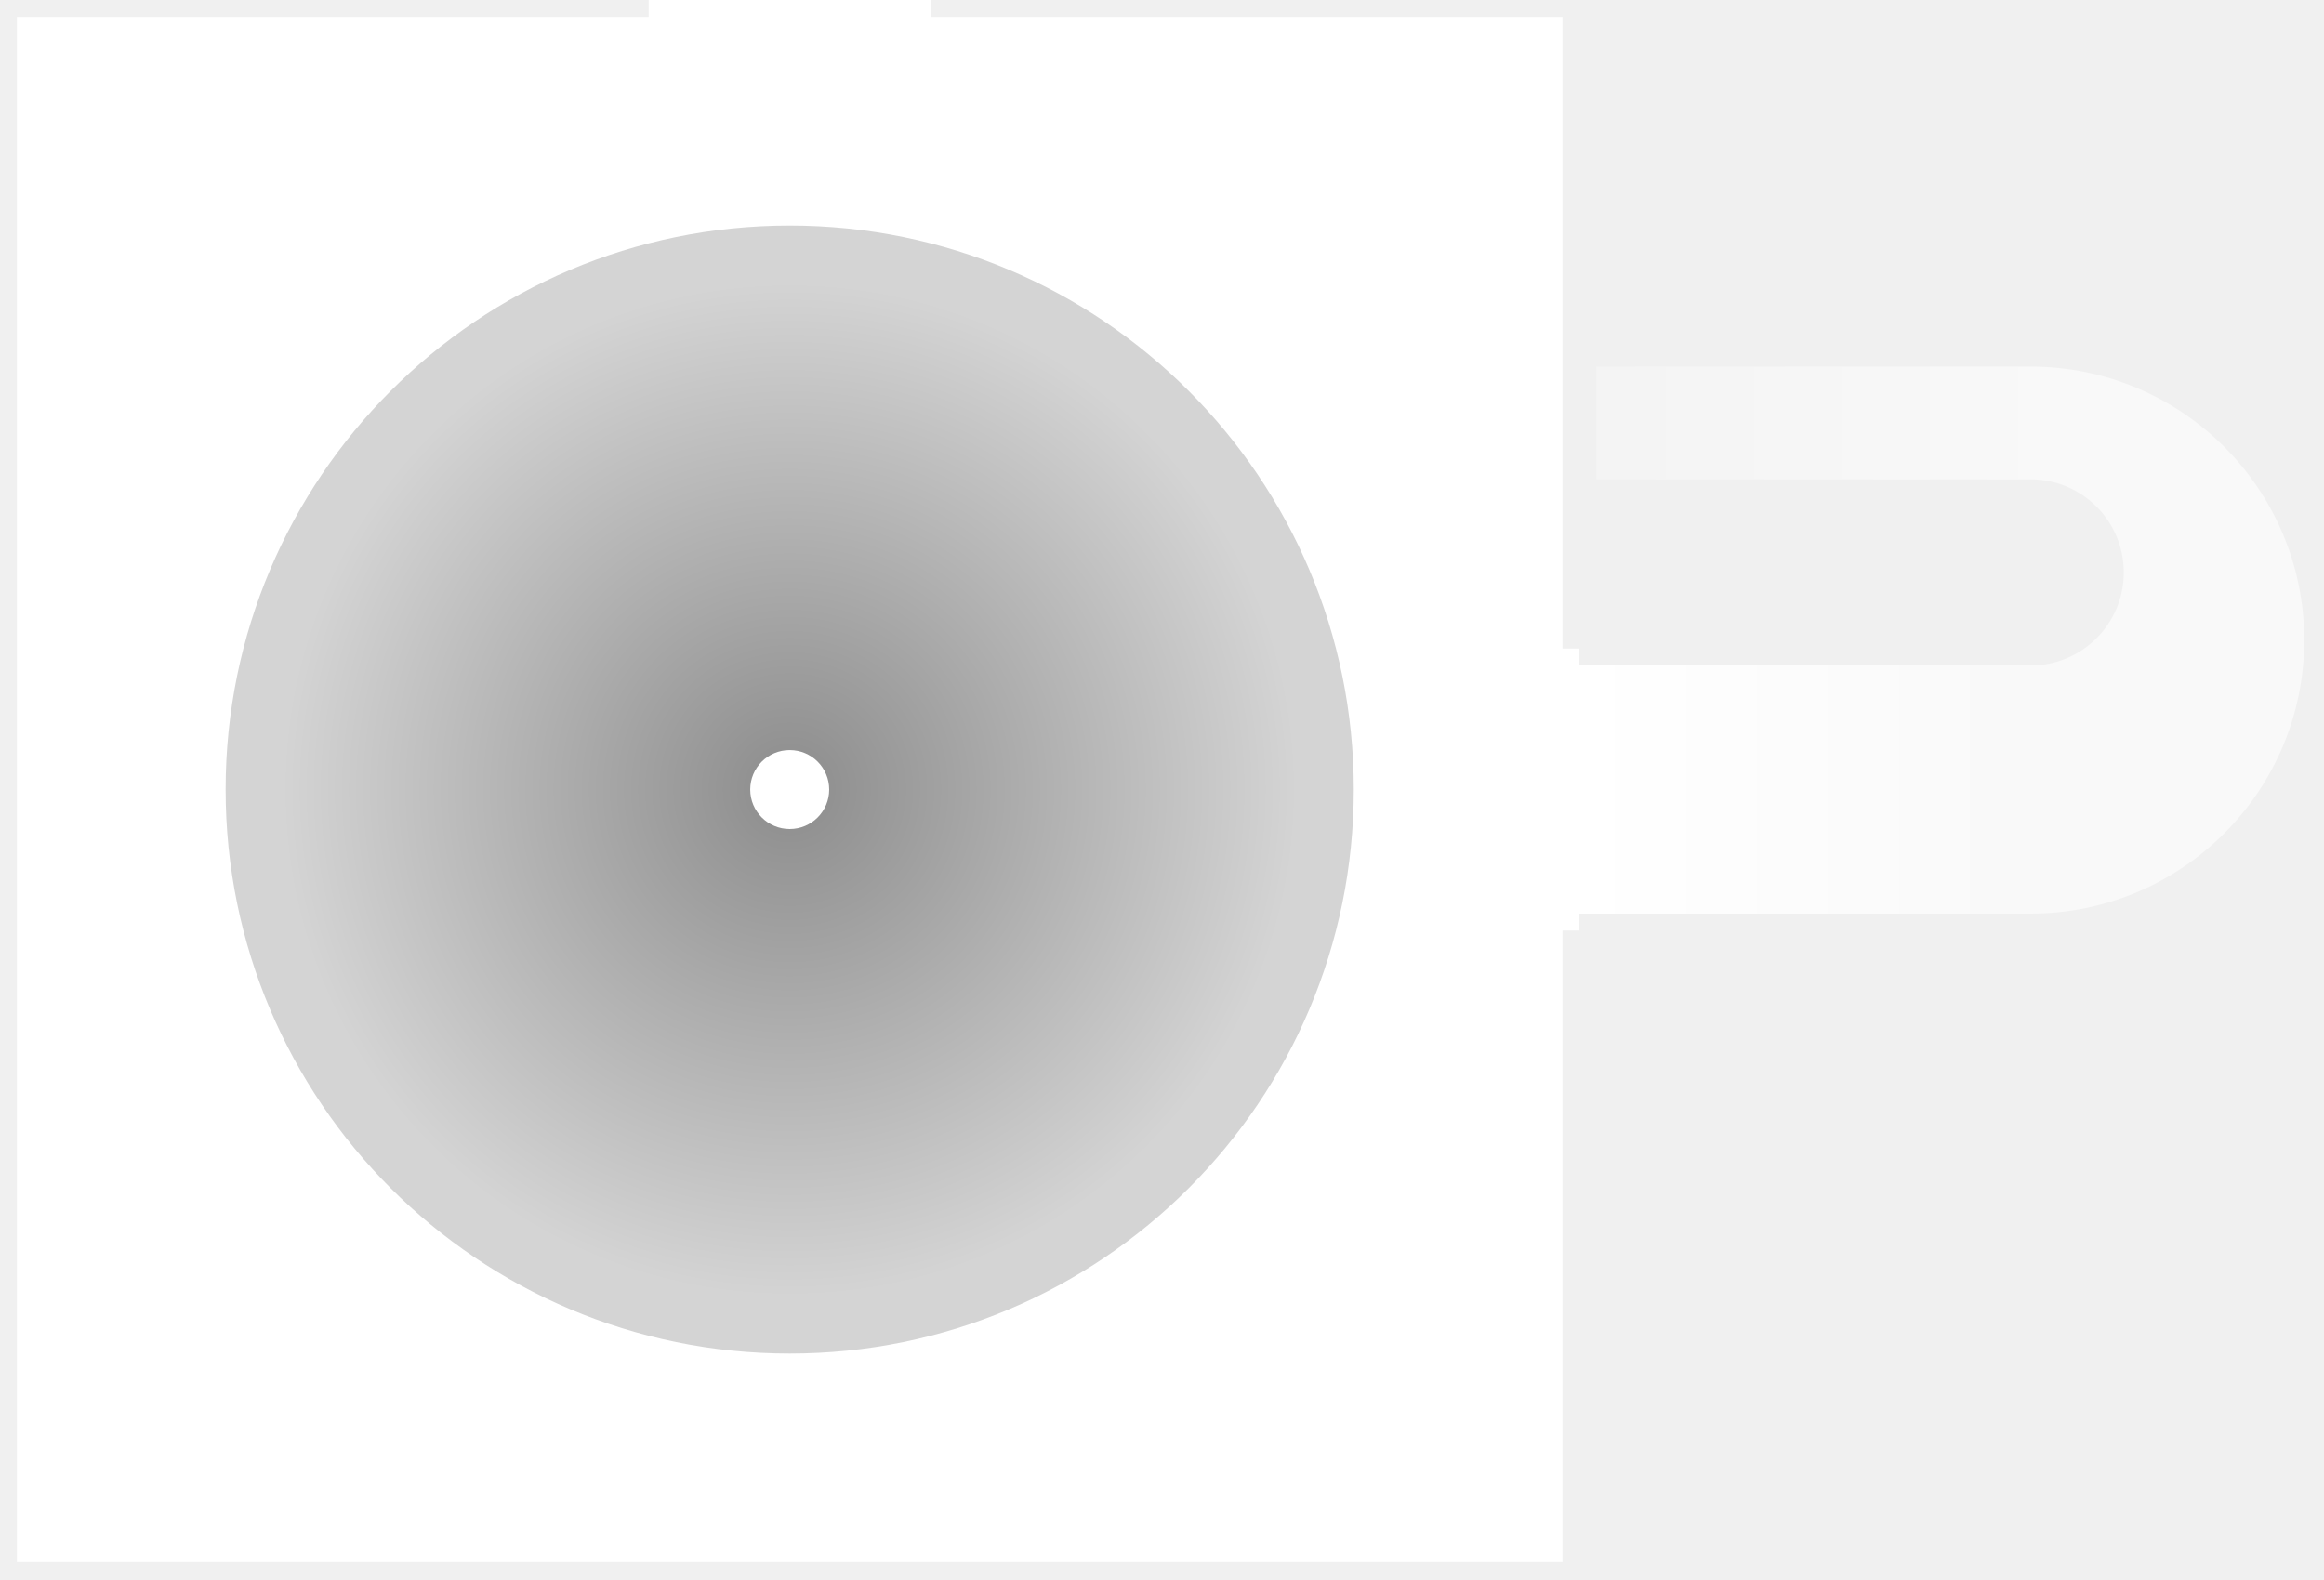
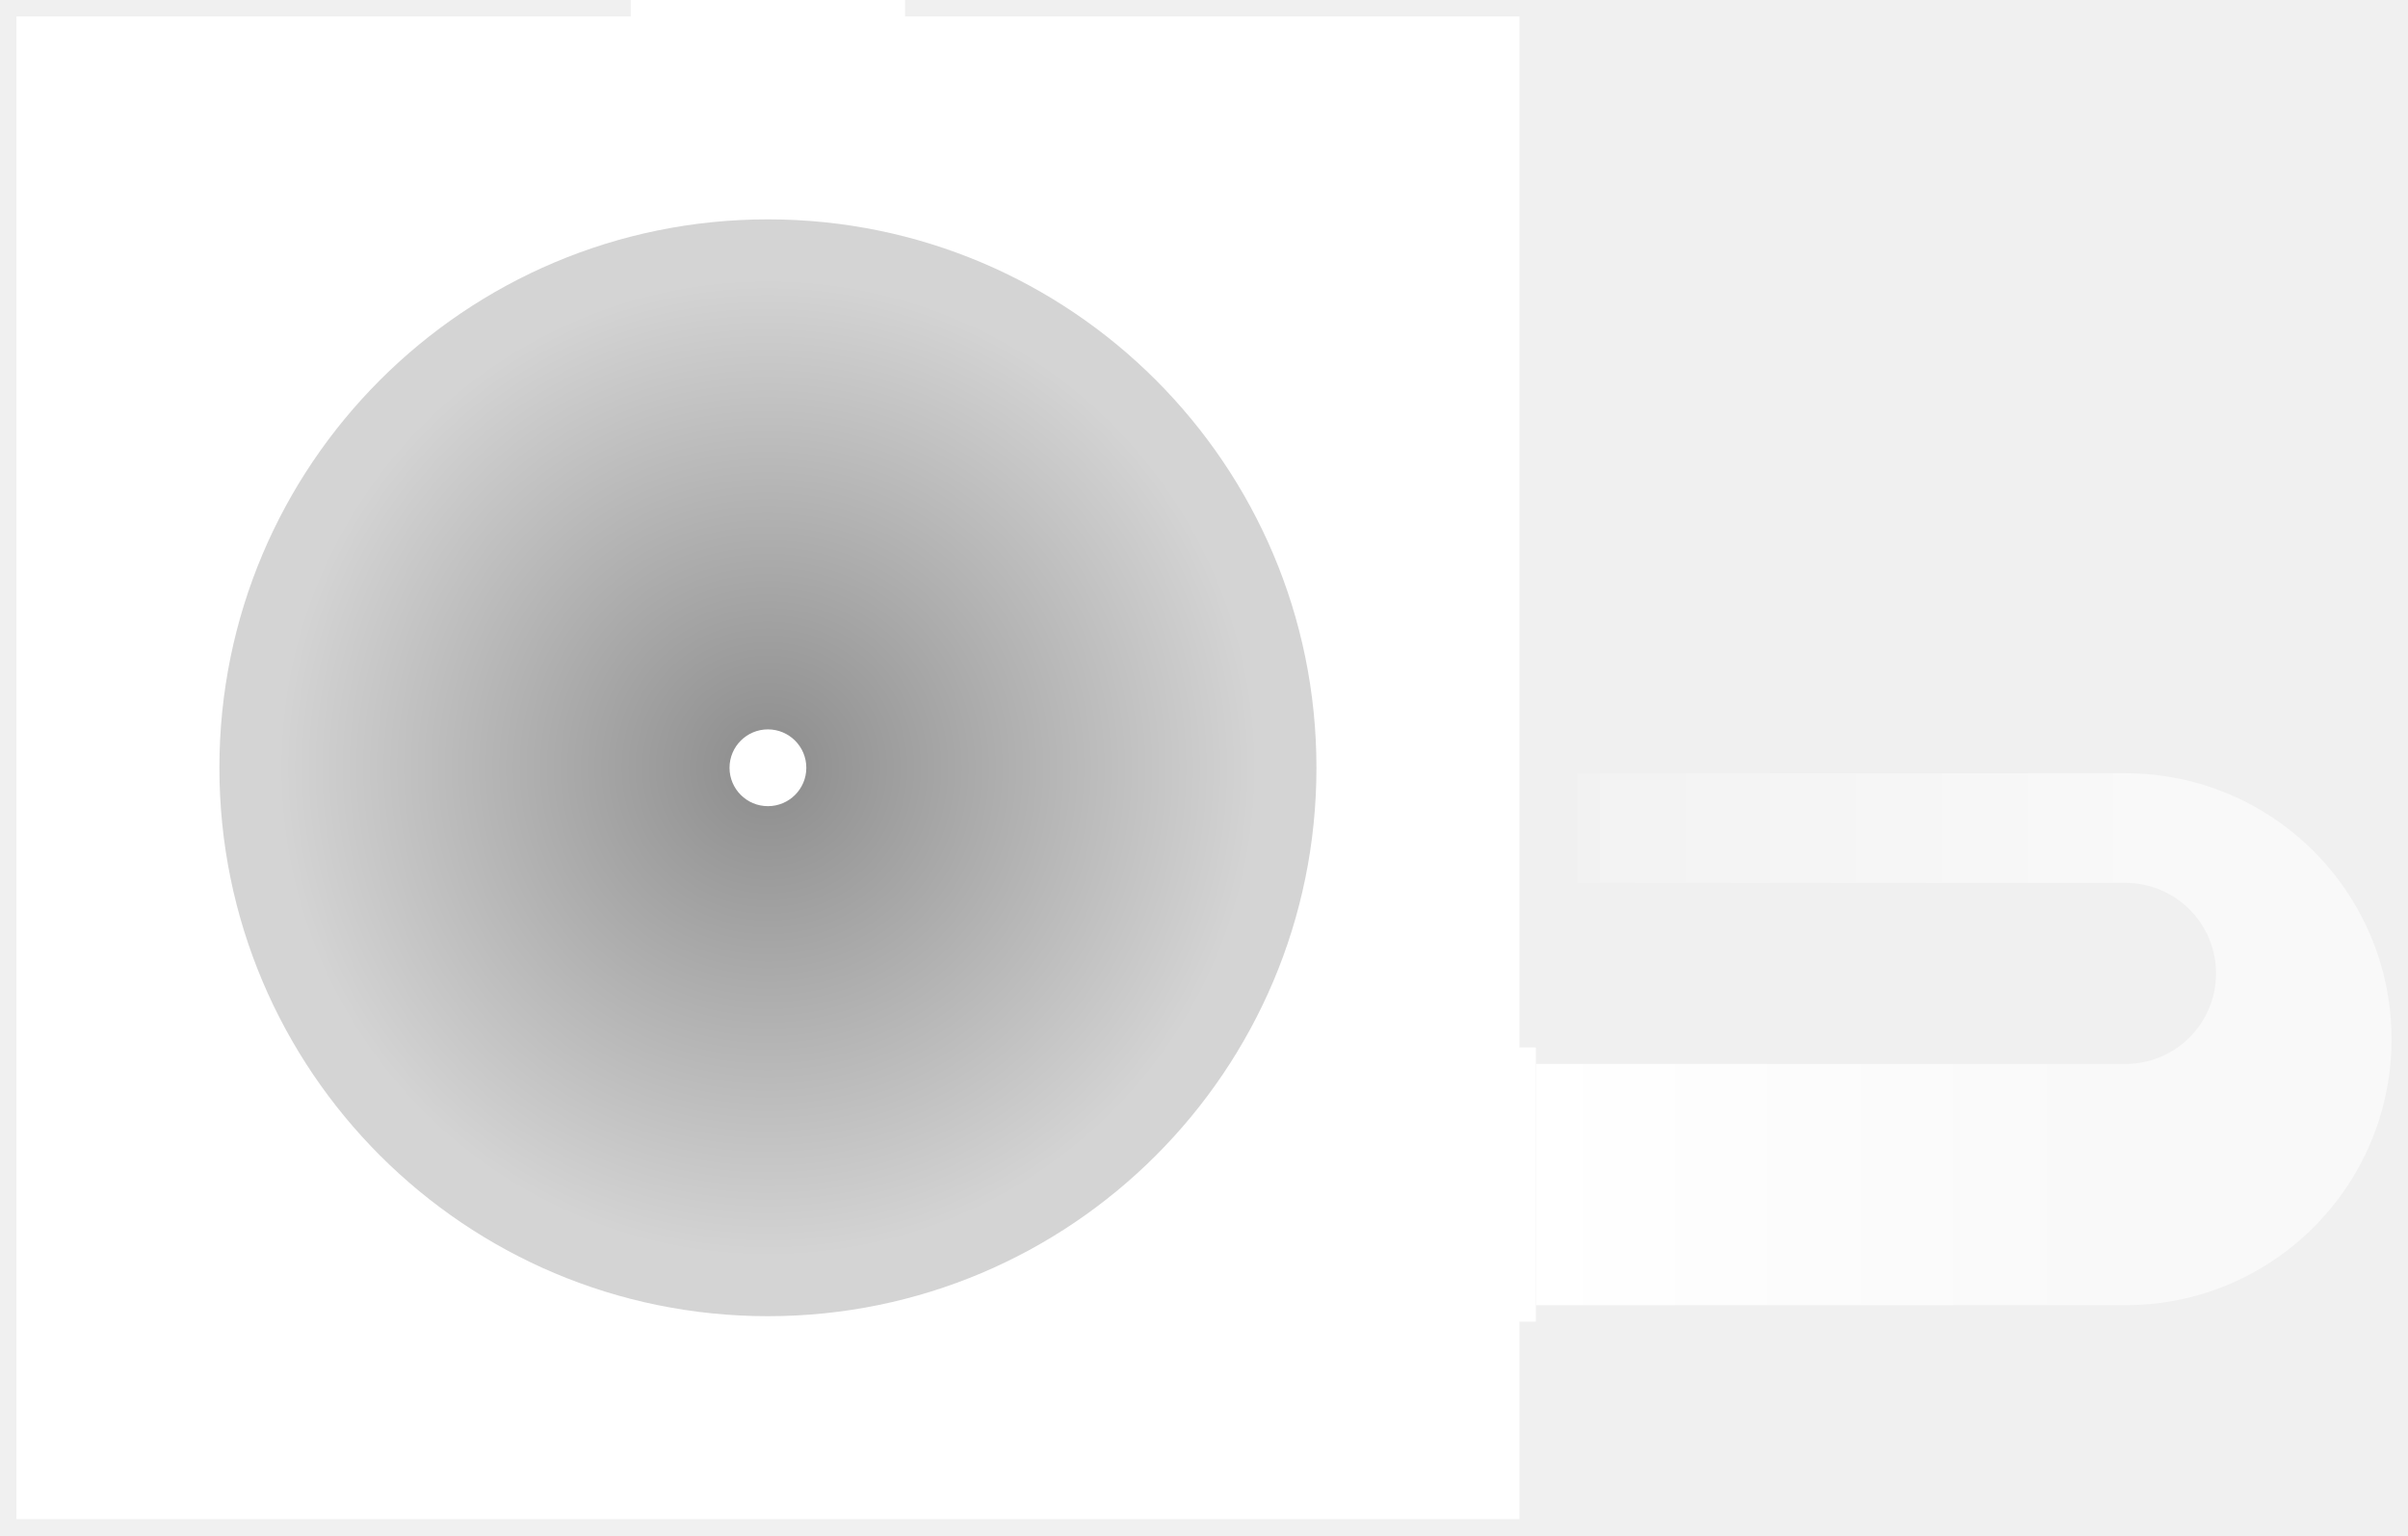
- <svg xmlns="http://www.w3.org/2000/svg" viewBox="-14 -14 41.2 28" fill="#fff">
+ <svg xmlns="http://www.w3.org/2000/svg" viewBox="-14 -14 43.9 28" fill="#fff">
  <defs>
    <radialGradient id="moonfall-crater">
      <stop offset="0" stop-color="#8c8c8c" />
      <stop offset="0.9" stop-color="#d4d4d4" />
    </radialGradient>
-     <linearGradient id="moonfall-stairs-lower" gradientUnits="userSpaceOnUse" x1="14" x2="22" y1="0" y2="0">
-       <stop offset="0" stop-color="#ffffff" />
+     <linearGradient id="moonfall-stairs-lower" gradientUnits="userSpaceOnUse" x1="14" x2="24.75" y1="0" y2="0">
+       <stop offset="0" stop-color="#fff" />
      <stop offset="1" stop-color="#939393" />
    </linearGradient>
-     <linearGradient id="moonfall-stairs-upper" gradientUnits="userSpaceOnUse" x1="22" x2="12" y1="0" y2="0">
-       <stop offset="0" stop-color="#939393" />
-       <stop offset="1" stop-color="#262626" />
+     <linearGradient id="moonfall-stairs-upper" gradientUnits="userSpaceOnUse" x1="14.75" x2="24.75" y1="0" y2="0">
+       <stop offset="0" stop-color="#262626" />
+       <stop offset="1" stop-color="#939393" />
    </linearGradient>
    <mask id="moonfall-stairs">
-       <rect x="13" y="-3" width="9.05" height="6" fill="url(#moonfall-stairs-lower)" />
-       <rect x="22" y="-9" width="6" height="13" fill="#939393" />
-       <rect x="12" y="-8" width="10.05" height="3" fill="url(#moonfall-stairs-upper)" />
+       <rect x="14" y="5.1" width="10.77" height="5" fill="url(#moonfall-stairs-lower)" />
+       <rect x="24.75" y="-0.2" width="5.15" height="10.3" fill="#939393" />
+       <rect x="14.75" y="-0.2" width="10.02" height="2.6" fill="url(#moonfall-stairs-upper)" />
    </mask>
  </defs>
-   <path d="M -13.7 -13.7 H -2.5 V -14 H 2.5 V -13.7 H 13.7 V -2.5 H 14 V 2.5 H 13.7 V 13.7 H -13.7 Z" />
-   <path mask="url(#moonfall-stairs)" d="M 14 -2.2 H 22 A 1.65 1.65 0 0 0 23.65 -3.85 A 1.65 1.65 0 0 0 22 -5.5 H 14.3 V -7.5 H 22 A 4.85 4.85 0 0 1 26.85 -2.65 A 4.85 4.85 0 0 1 22 2.2 H 14 Z" />
-   <g fill="#d4d4d4">
-     <circle r="10" fill="url(#moonfall-crater)" />
-     <circle r="0.7" fill="#fff" />
-   </g>
+   <path d="M -13.7 -13.7 H -2.5 V -14 H 2.5 V -13.7 H 13.7 V 5.1 H 14 V 10.1 H 13.7 V 13.7 H -13.7 Z" />
+   <path mask="url(#moonfall-stairs)" d="M 14 5.4 H 24.75 A 1.65 1.65 0 0 0 24.75 2.1 H 14.75 V 0.1 H 24.75 A 4.85 4.85 0 0 1 24.75 9.8 H 14 Z" />
+   <circle r="10" fill="url(#moonfall-crater)" />
+   <circle r="0.7" />
</svg>
